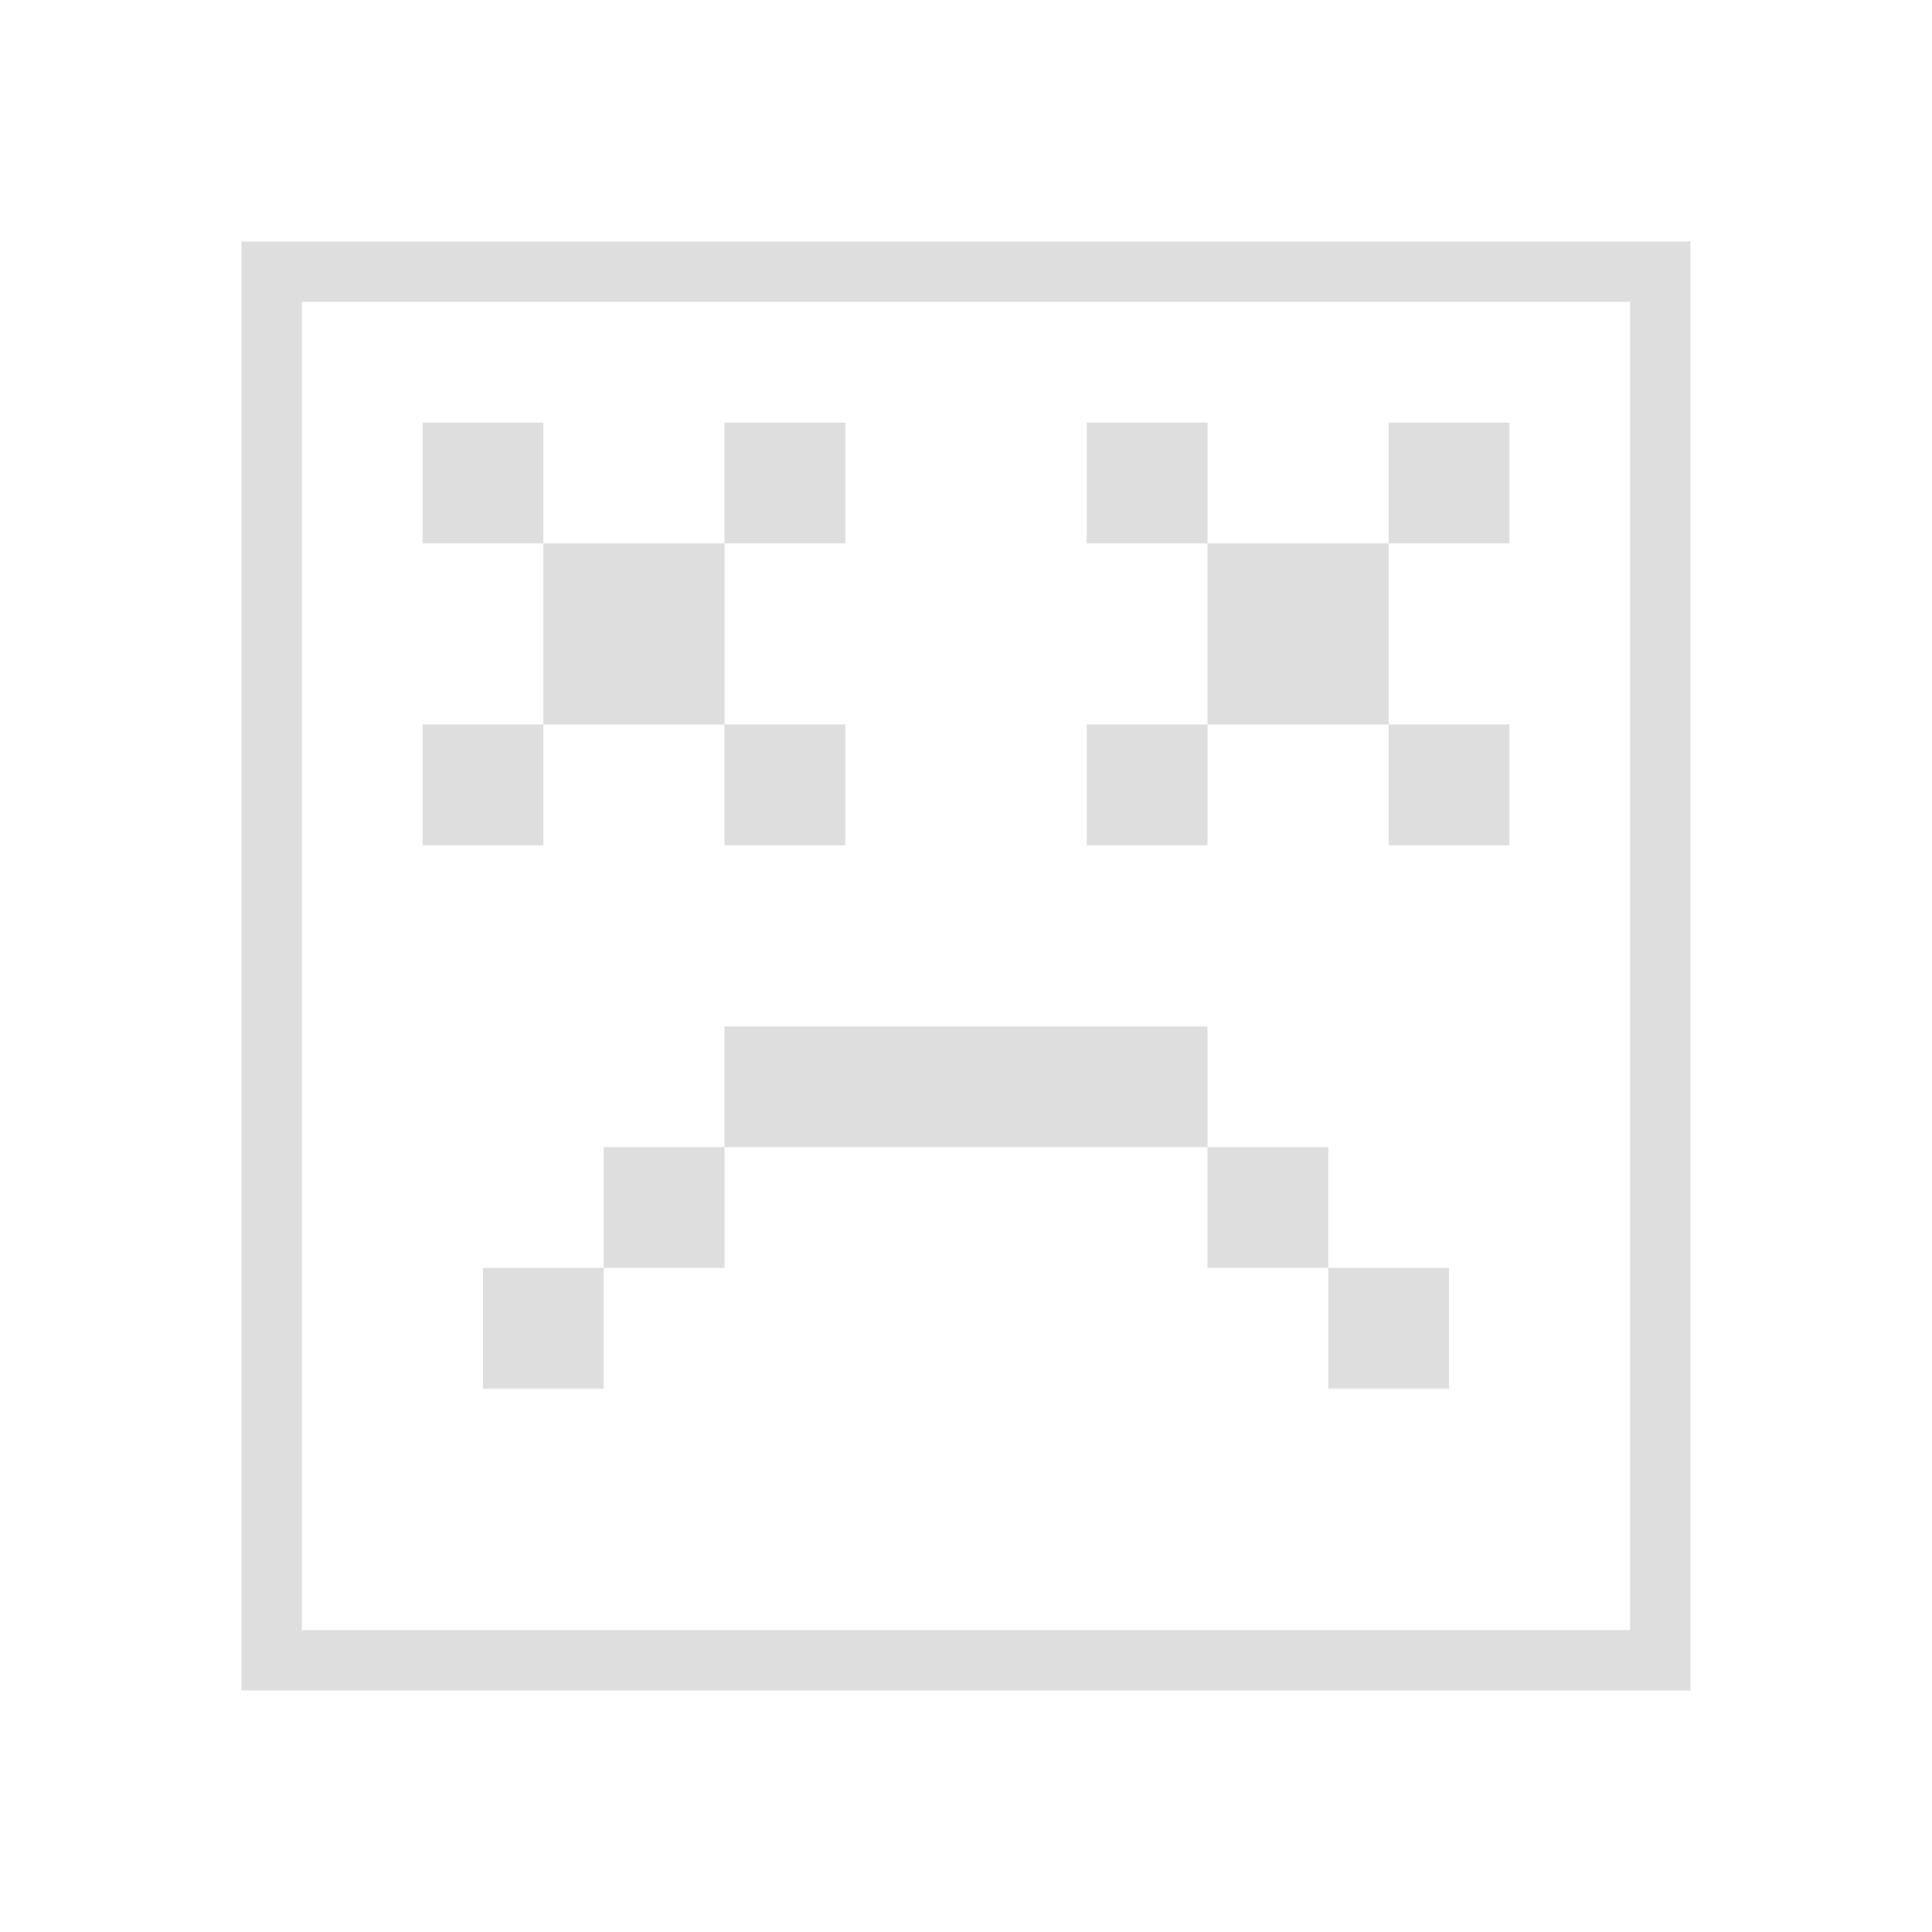
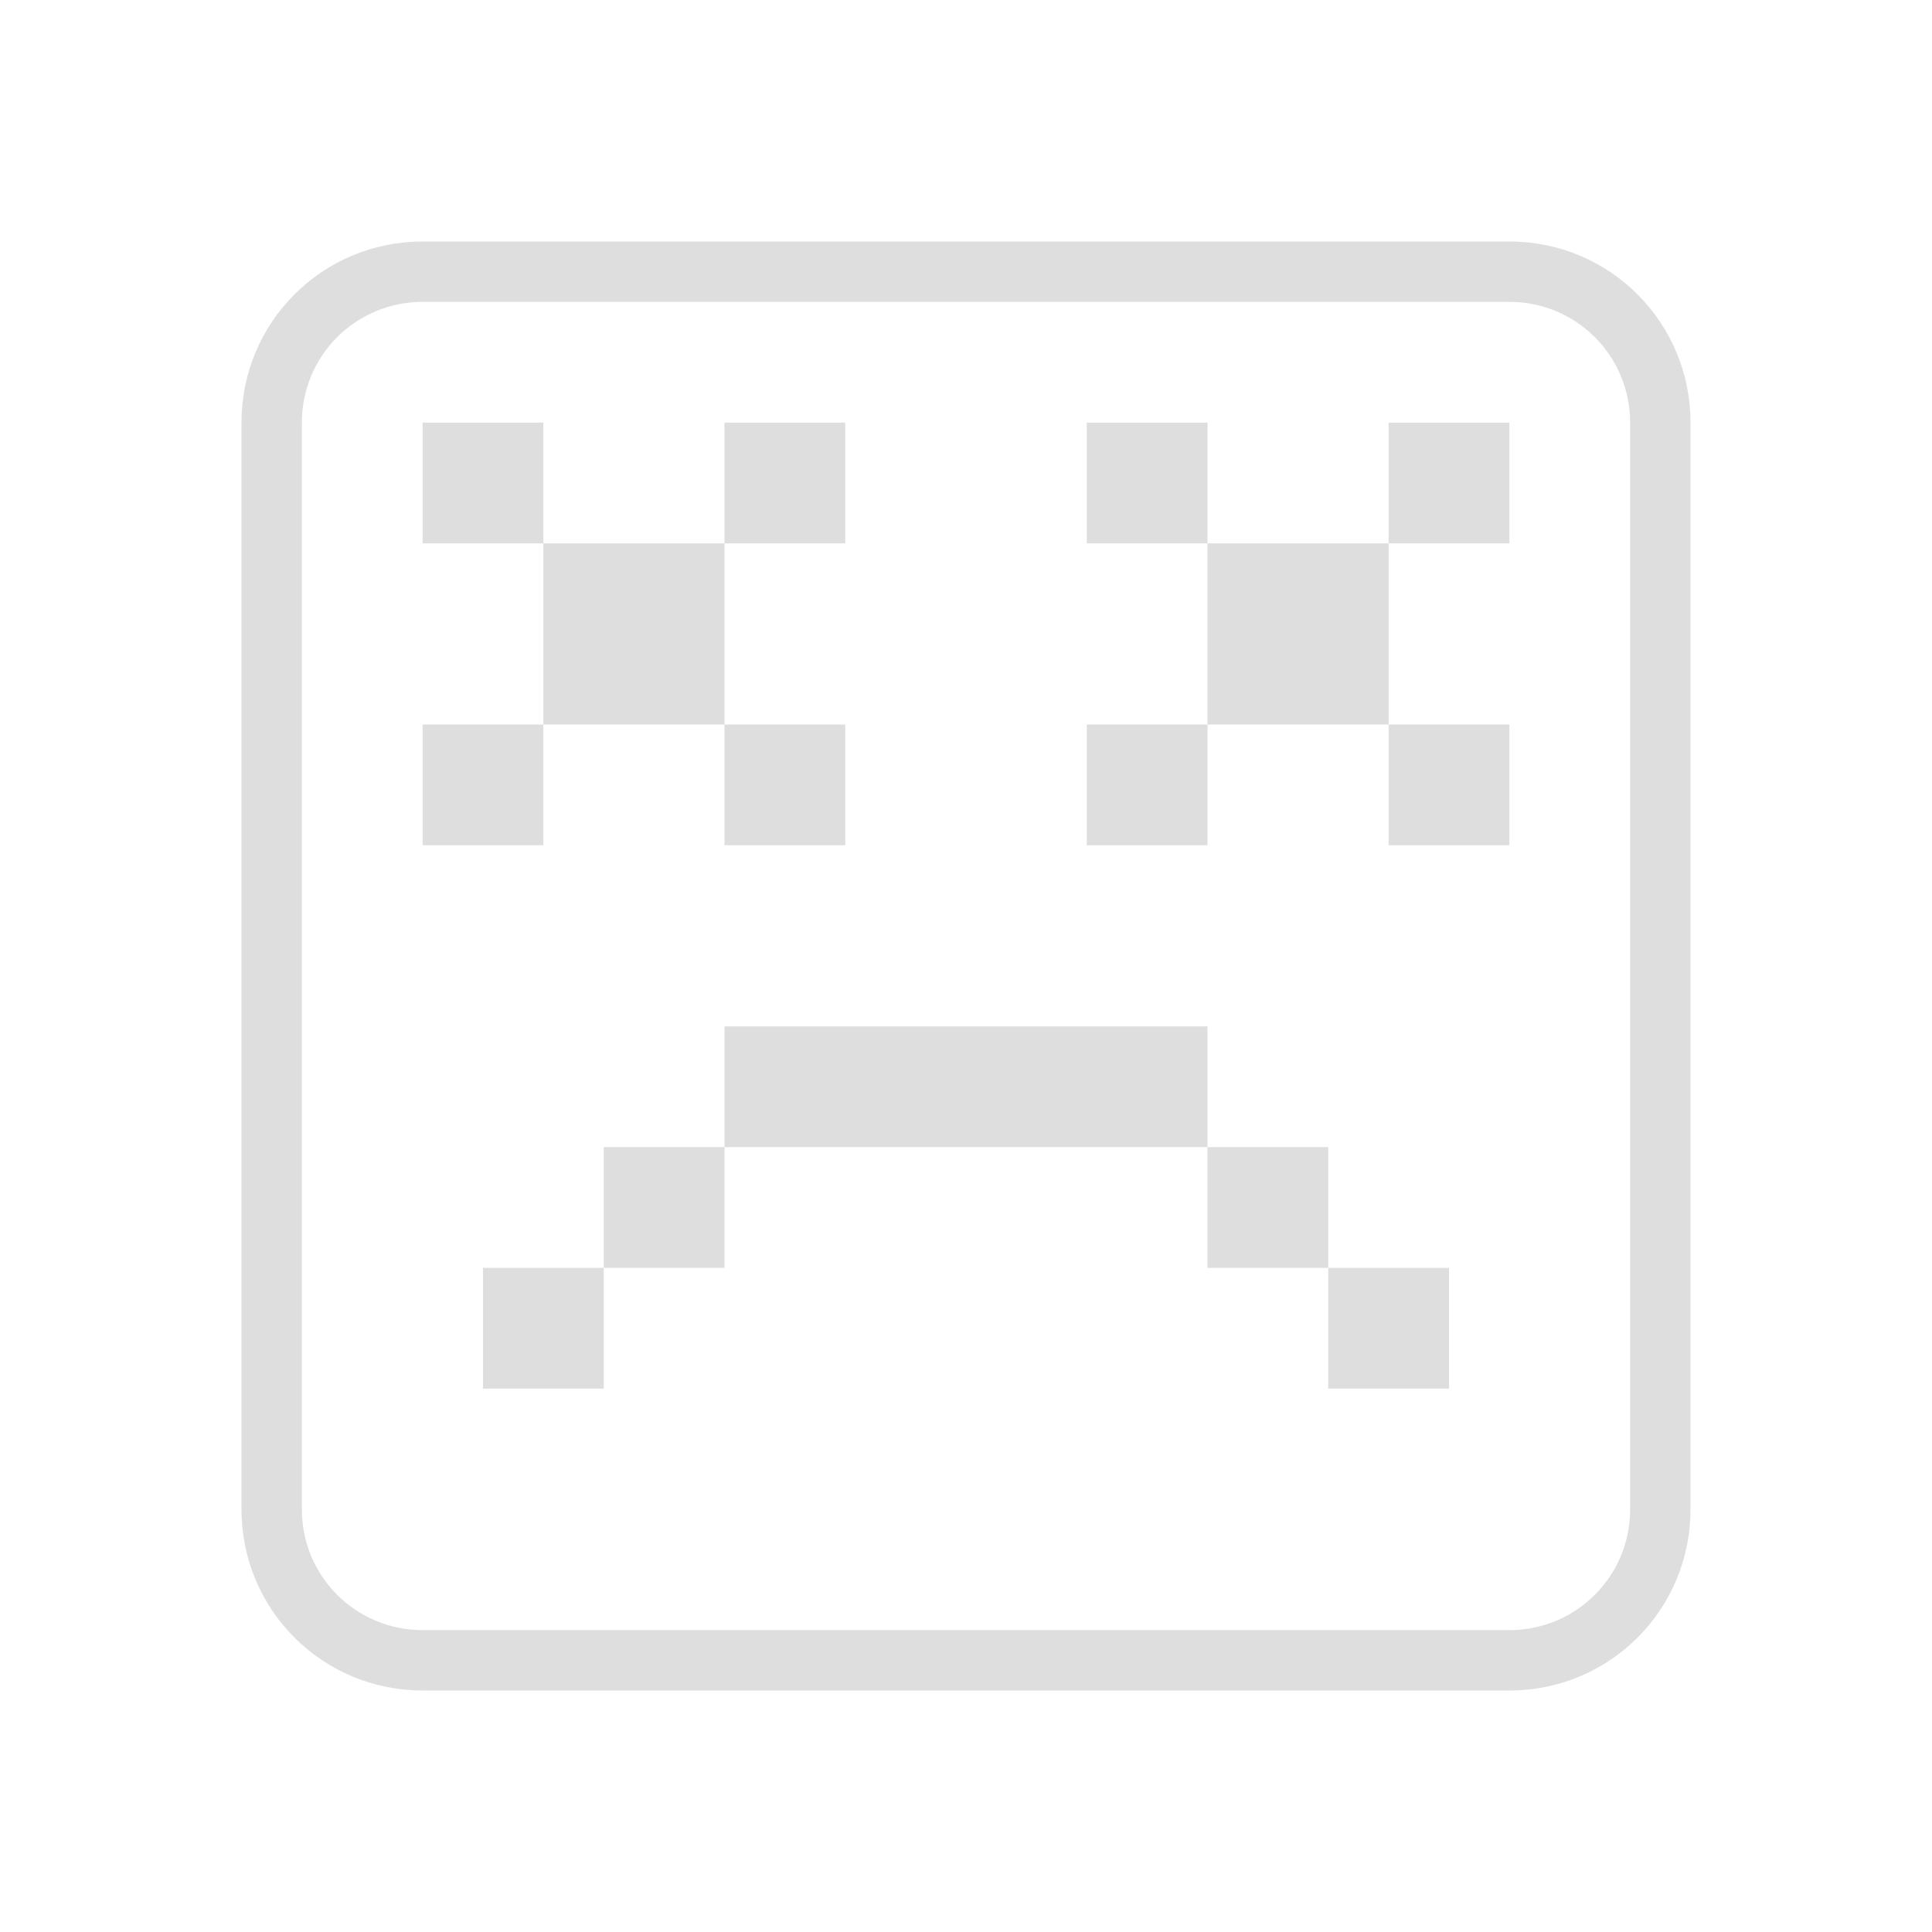
- <svg xmlns="http://www.w3.org/2000/svg" width="32" height="32">
-   <style type="text/css" id="current-color-scheme">
-       .ColorScheme-Text {
+ <svg xmlns="http://www.w3.org/2000/svg" width="32" height="32" version="1.1">
+   <style id="current-color-scheme" type="text/css">.ColorScheme-Text {
        color:#dedede;
-       }
-       </style>
-   <g id="apport" transform="translate(-22,0)">
-     <path id="path12" class="ColorScheme-Text" d="M 26 4 L 26 28 L 50 28 L 50 4 L 26 4 z M 27 5 L 49 5 L 49 27 L 27 27 L 27 5 z M 29 7 L 29 9 L 31 9 L 31 7 L 29 7 z M 31 9 L 31 12 L 34 12 L 34 9 L 31 9 z M 34 9 L 36 9 L 36 7 L 34 7 L 34 9 z M 34 12 L 34 14 L 36 14 L 36 12 L 34 12 z M 31 12 L 29 12 L 29 14 L 31 14 L 31 12 z M 40 7 L 40 9 L 42 9 L 42 7 L 40 7 z M 42 9 L 42 12 L 45 12 L 45 9 L 42 9 z M 45 9 L 47 9 L 47 7 L 45 7 L 45 9 z M 45 12 L 45 14 L 47 14 L 47 12 L 45 12 z M 42 12 L 40 12 L 40 14 L 42 14 L 42 12 z M 34 17 L 34 19 L 42 19 L 42 17 L 34 17 z M 42 19 L 42 21 L 44 21 L 44 19 L 42 19 z M 44 21 L 44 23 L 46 23 L 46 21 L 44 21 z M 34 19 L 32 19 L 32 21 L 34 21 L 34 19 z M 32 21 L 30 21 L 30 23 L 32 23 L 32 21 z " style="fill:currentColor;fill-opacity:1;stroke:none" />
-     <path id="path14" d="M 22 0 L 22 32 L 54 32 L 54 0 L 22 0 z " style="opacity:1;fill:none" />
+       }</style>
+   <g id="apport" transform="translate(-22)">
+     <path class="ColorScheme-Text" d="m29 4c-1.662 0-3 1.338-3 3v18c0 1.662 1.338 3 3 3h18c1.662 0 3-1.338 3-3v-18c0-1.662-1.338-3-3-3h-18zm0 1h18c1.108 0 2 0.892 2 2v18c0 1.108-0.892 2-2 2h-18c-1.108 0-2-0.892-2-2v-18c0-1.108 0.892-2 2-2zm0 2v2h2v-2h-2zm2 2v3h3v-3h-3zm3 0h2v-2h-2v2zm0 3v2h2v-2h-2zm-3 0h-2v2h2v-2zm9-5v2h2v-2h-2zm2 2v3h3v-3h-3zm3 0h2v-2h-2v2zm0 3v2h2v-2h-2zm-3 0h-2v2h2v-2zm-8 5v2h8v-2h-8zm8 2v2h2v-2h-2zm2 2v2h2v-2h-2zm-10-2h-2v2h2v-2zm-2 2h-2v2h2v-2z" fill="currentColor" />
+     <path d="m22 0v32h32v-32h-32z" fill="none" />
  </g>
</svg>
